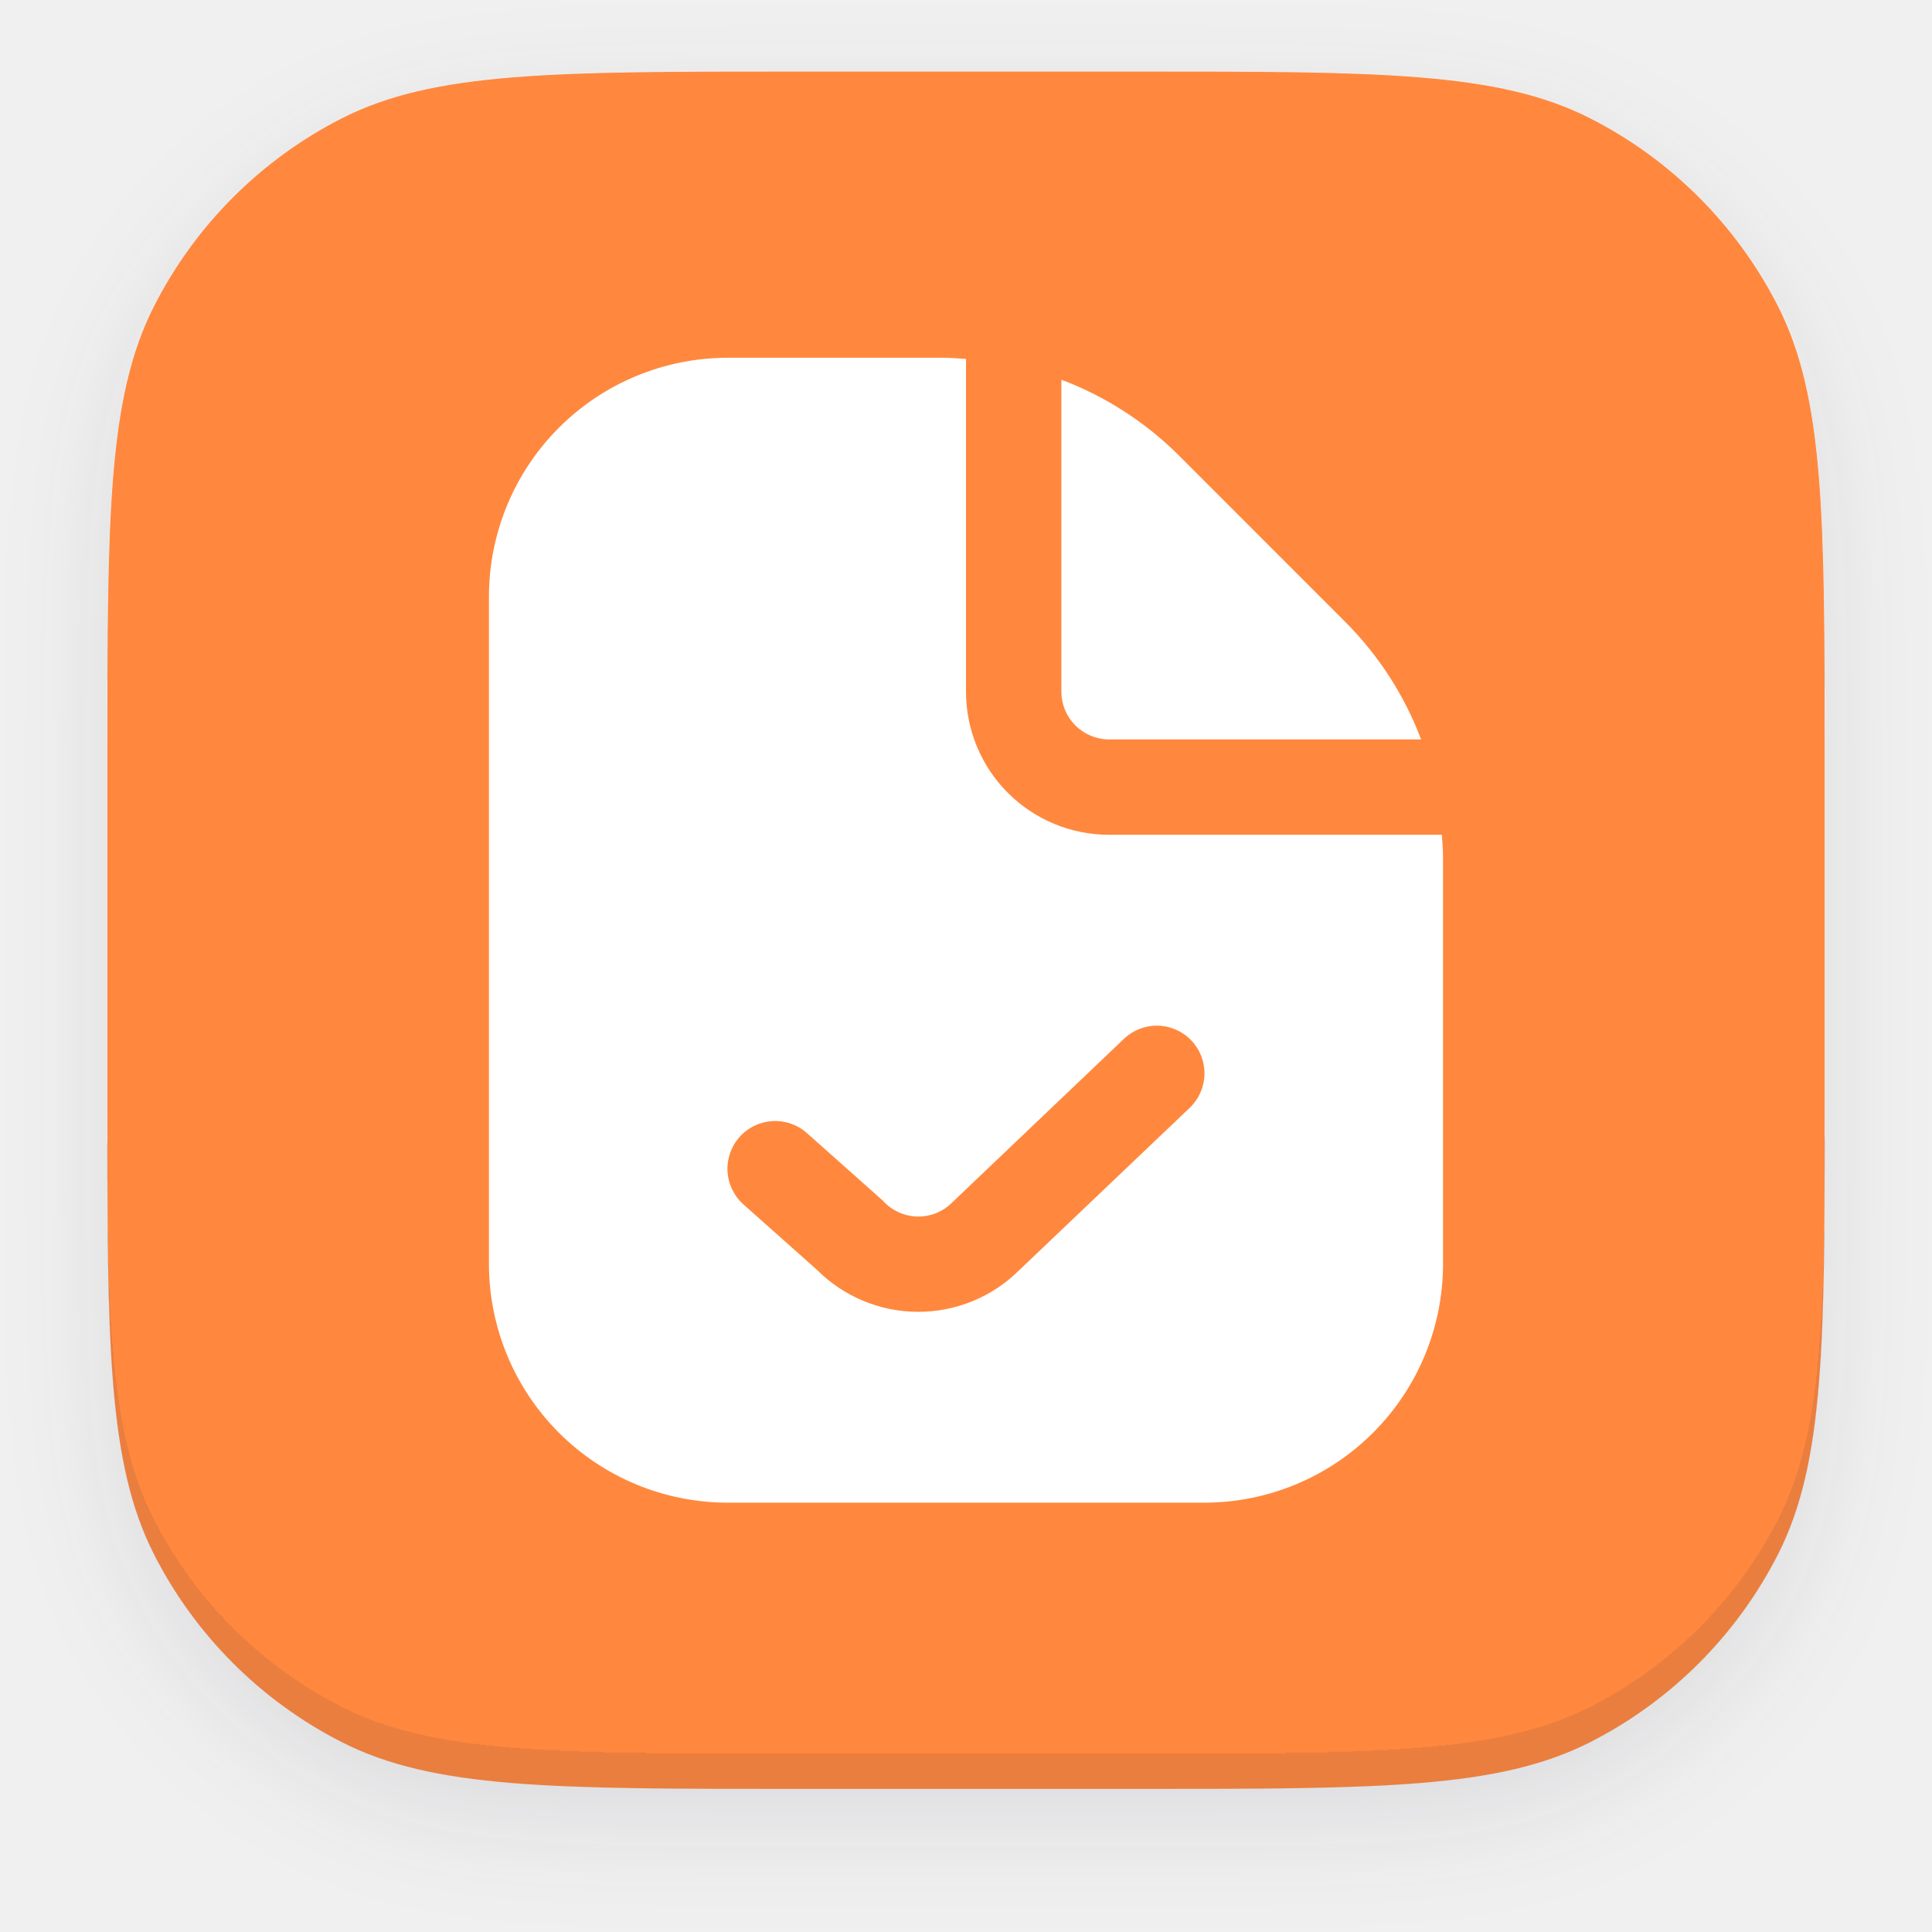
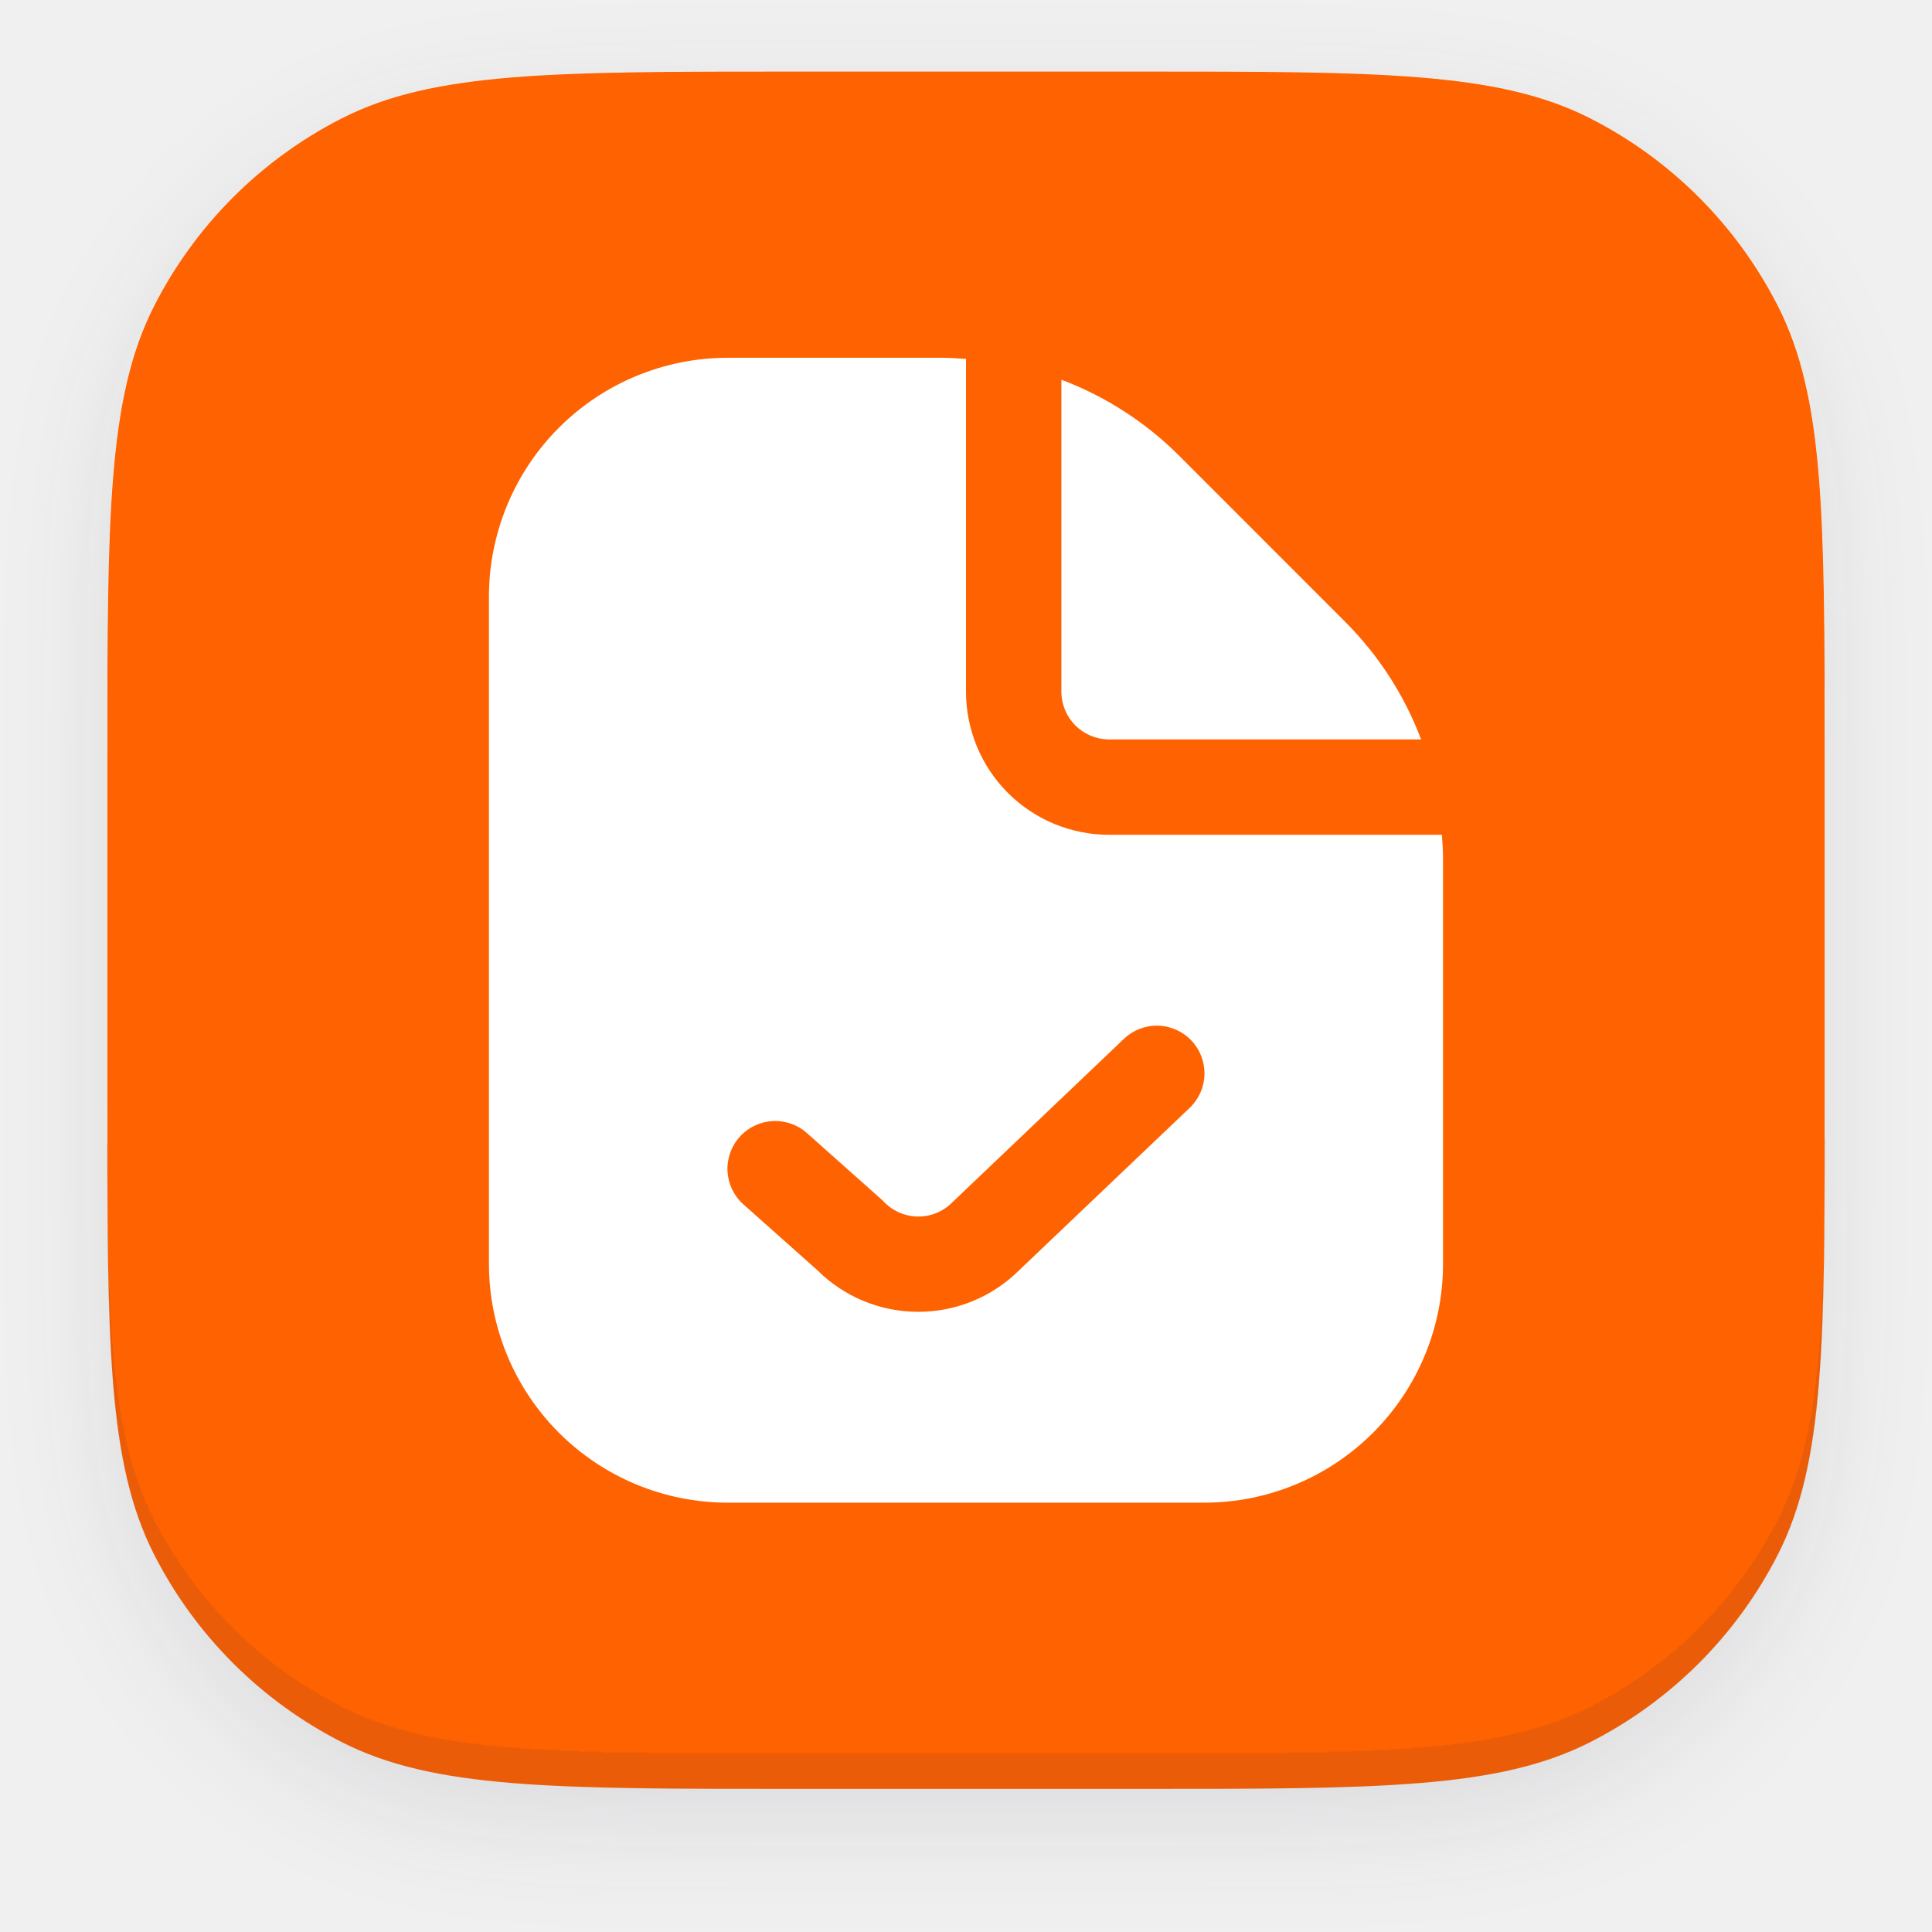
<svg xmlns="http://www.w3.org/2000/svg" width="54" height="54" viewBox="0 0 54 54" fill="none">
  <g filter="url(#filter0_di_103_63510)">
-     <path d="M3 21.2C3 14.479 3 11.119 4.308 8.552C5.458 6.294 7.294 4.458 9.552 3.308C12.119 2 15.479 2 22.2 2H31.8C38.521 2 41.881 2 44.448 3.308C46.706 4.458 48.542 6.294 49.692 8.552C51 11.119 51 14.479 51 21.2V30.8C51 37.521 51 40.881 49.692 43.448C48.542 45.706 46.706 47.542 44.448 48.692C41.881 50 38.521 50 31.8 50H22.2C15.479 50 12.119 50 9.552 48.692C7.294 47.542 5.458 45.706 4.308 43.448C3 40.881 3 37.521 3 30.8V21.2Z" fill="#FF883E" />
+     <path d="M3 21.2C3 14.479 3 11.119 4.308 8.552C5.458 6.294 7.294 4.458 9.552 3.308C12.119 2 15.479 2 22.2 2H31.8C38.521 2 41.881 2 44.448 3.308C46.706 4.458 48.542 6.294 49.692 8.552C51 11.119 51 14.479 51 21.2V30.8C51 37.521 51 40.881 49.692 43.448C48.542 45.706 46.706 47.542 44.448 48.692C41.881 50 38.521 50 31.8 50H22.2C15.479 50 12.119 50 9.552 48.692C7.294 47.542 5.458 45.706 4.308 43.448C3 40.881 3 37.521 3 30.8V21.2Z" fill="hsl(23, 100%, 50%)" />
  </g>
  <g clip-path="url(#clip0_103_63510)">
    <path d="M29.666 19.333V10.613C30.9 11.079 32.02 11.802 32.953 12.733L37.599 17.381C38.531 18.313 39.254 19.433 39.72 20.667H31C30.646 20.667 30.307 20.526 30.057 20.276C29.807 20.026 29.666 19.687 29.666 19.333ZM40.333 23.98V35.333C40.331 37.101 39.628 38.795 38.378 40.045C37.128 41.295 35.434 41.998 33.666 42H20.333C18.566 41.998 16.871 41.295 15.621 40.045C14.372 38.795 13.669 37.101 13.666 35.333V16.667C13.669 14.899 14.372 13.205 15.621 11.955C16.871 10.705 18.566 10.002 20.333 10H26.353C26.57 10 26.785 10.017 27 10.032V19.333C27 20.394 27.421 21.412 28.171 22.162C28.922 22.912 29.939 23.333 31 23.333H40.301C40.316 23.548 40.333 23.763 40.333 23.98ZM33.298 29.081C33.055 28.826 32.719 28.677 32.366 28.668C32.013 28.659 31.671 28.791 31.415 29.035L26.614 33.609C26.486 33.738 26.333 33.84 26.164 33.907C25.995 33.975 25.814 34.007 25.632 34.002C25.451 33.997 25.272 33.955 25.107 33.878C24.942 33.801 24.794 33.692 24.673 33.556L22.555 31.671C22.424 31.554 22.271 31.464 22.106 31.407C21.94 31.349 21.765 31.324 21.59 31.334C21.237 31.355 20.906 31.515 20.671 31.779C20.554 31.91 20.464 32.062 20.407 32.227C20.349 32.393 20.324 32.568 20.334 32.743C20.355 33.096 20.514 33.427 20.779 33.663L22.837 35.495C23.583 36.241 24.594 36.662 25.65 36.666C26.705 36.671 27.72 36.258 28.472 35.517L33.252 30.965C33.508 30.722 33.656 30.386 33.665 30.033C33.674 29.68 33.542 29.337 33.298 29.081Z" fill="white" />
  </g>
  <defs>
    <filter id="filter0_di_103_63510" x="0" y="0" width="54" height="54" filterUnits="userSpaceOnUse" color-interpolation-filters="sRGB">
      <feFlood flood-opacity="0" result="BackgroundImageFix" />
      <feColorMatrix in="SourceAlpha" type="matrix" values="0 0 0 0 0 0 0 0 0 0 0 0 0 0 0 0 0 0 127 0" result="hardAlpha" />
      <feOffset dy="1" />
      <feGaussianBlur stdDeviation="1.5" />
      <feComposite in2="hardAlpha" operator="out" />
      <feColorMatrix type="matrix" values="0 0 0 0 0.184 0 0 0 0 0.169 0 0 0 0 0.263 0 0 0 0.1 0" />
      <feBlend mode="normal" in2="BackgroundImageFix" result="effect1_dropShadow_103_63510" />
      <feBlend mode="normal" in="SourceGraphic" in2="effect1_dropShadow_103_63510" result="shape" />
      <feColorMatrix in="SourceAlpha" type="matrix" values="0 0 0 0 0 0 0 0 0 0 0 0 0 0 0 0 0 0 127 0" result="hardAlpha" />
      <feOffset dy="-1" />
      <feComposite in2="hardAlpha" operator="arithmetic" k2="-1" k3="1" />
      <feColorMatrix type="matrix" values="0 0 0 0 0.184 0 0 0 0 0.169 0 0 0 0 0.263 0 0 0 0.1 0" />
      <feBlend mode="normal" in2="shape" result="effect2_innerShadow_103_63510" />
    </filter>
    <clipPath id="clip0_103_63510">
      <rect width="32" height="32" fill="white" transform="translate(11 10)" />
    </clipPath>
  </defs>
</svg>
